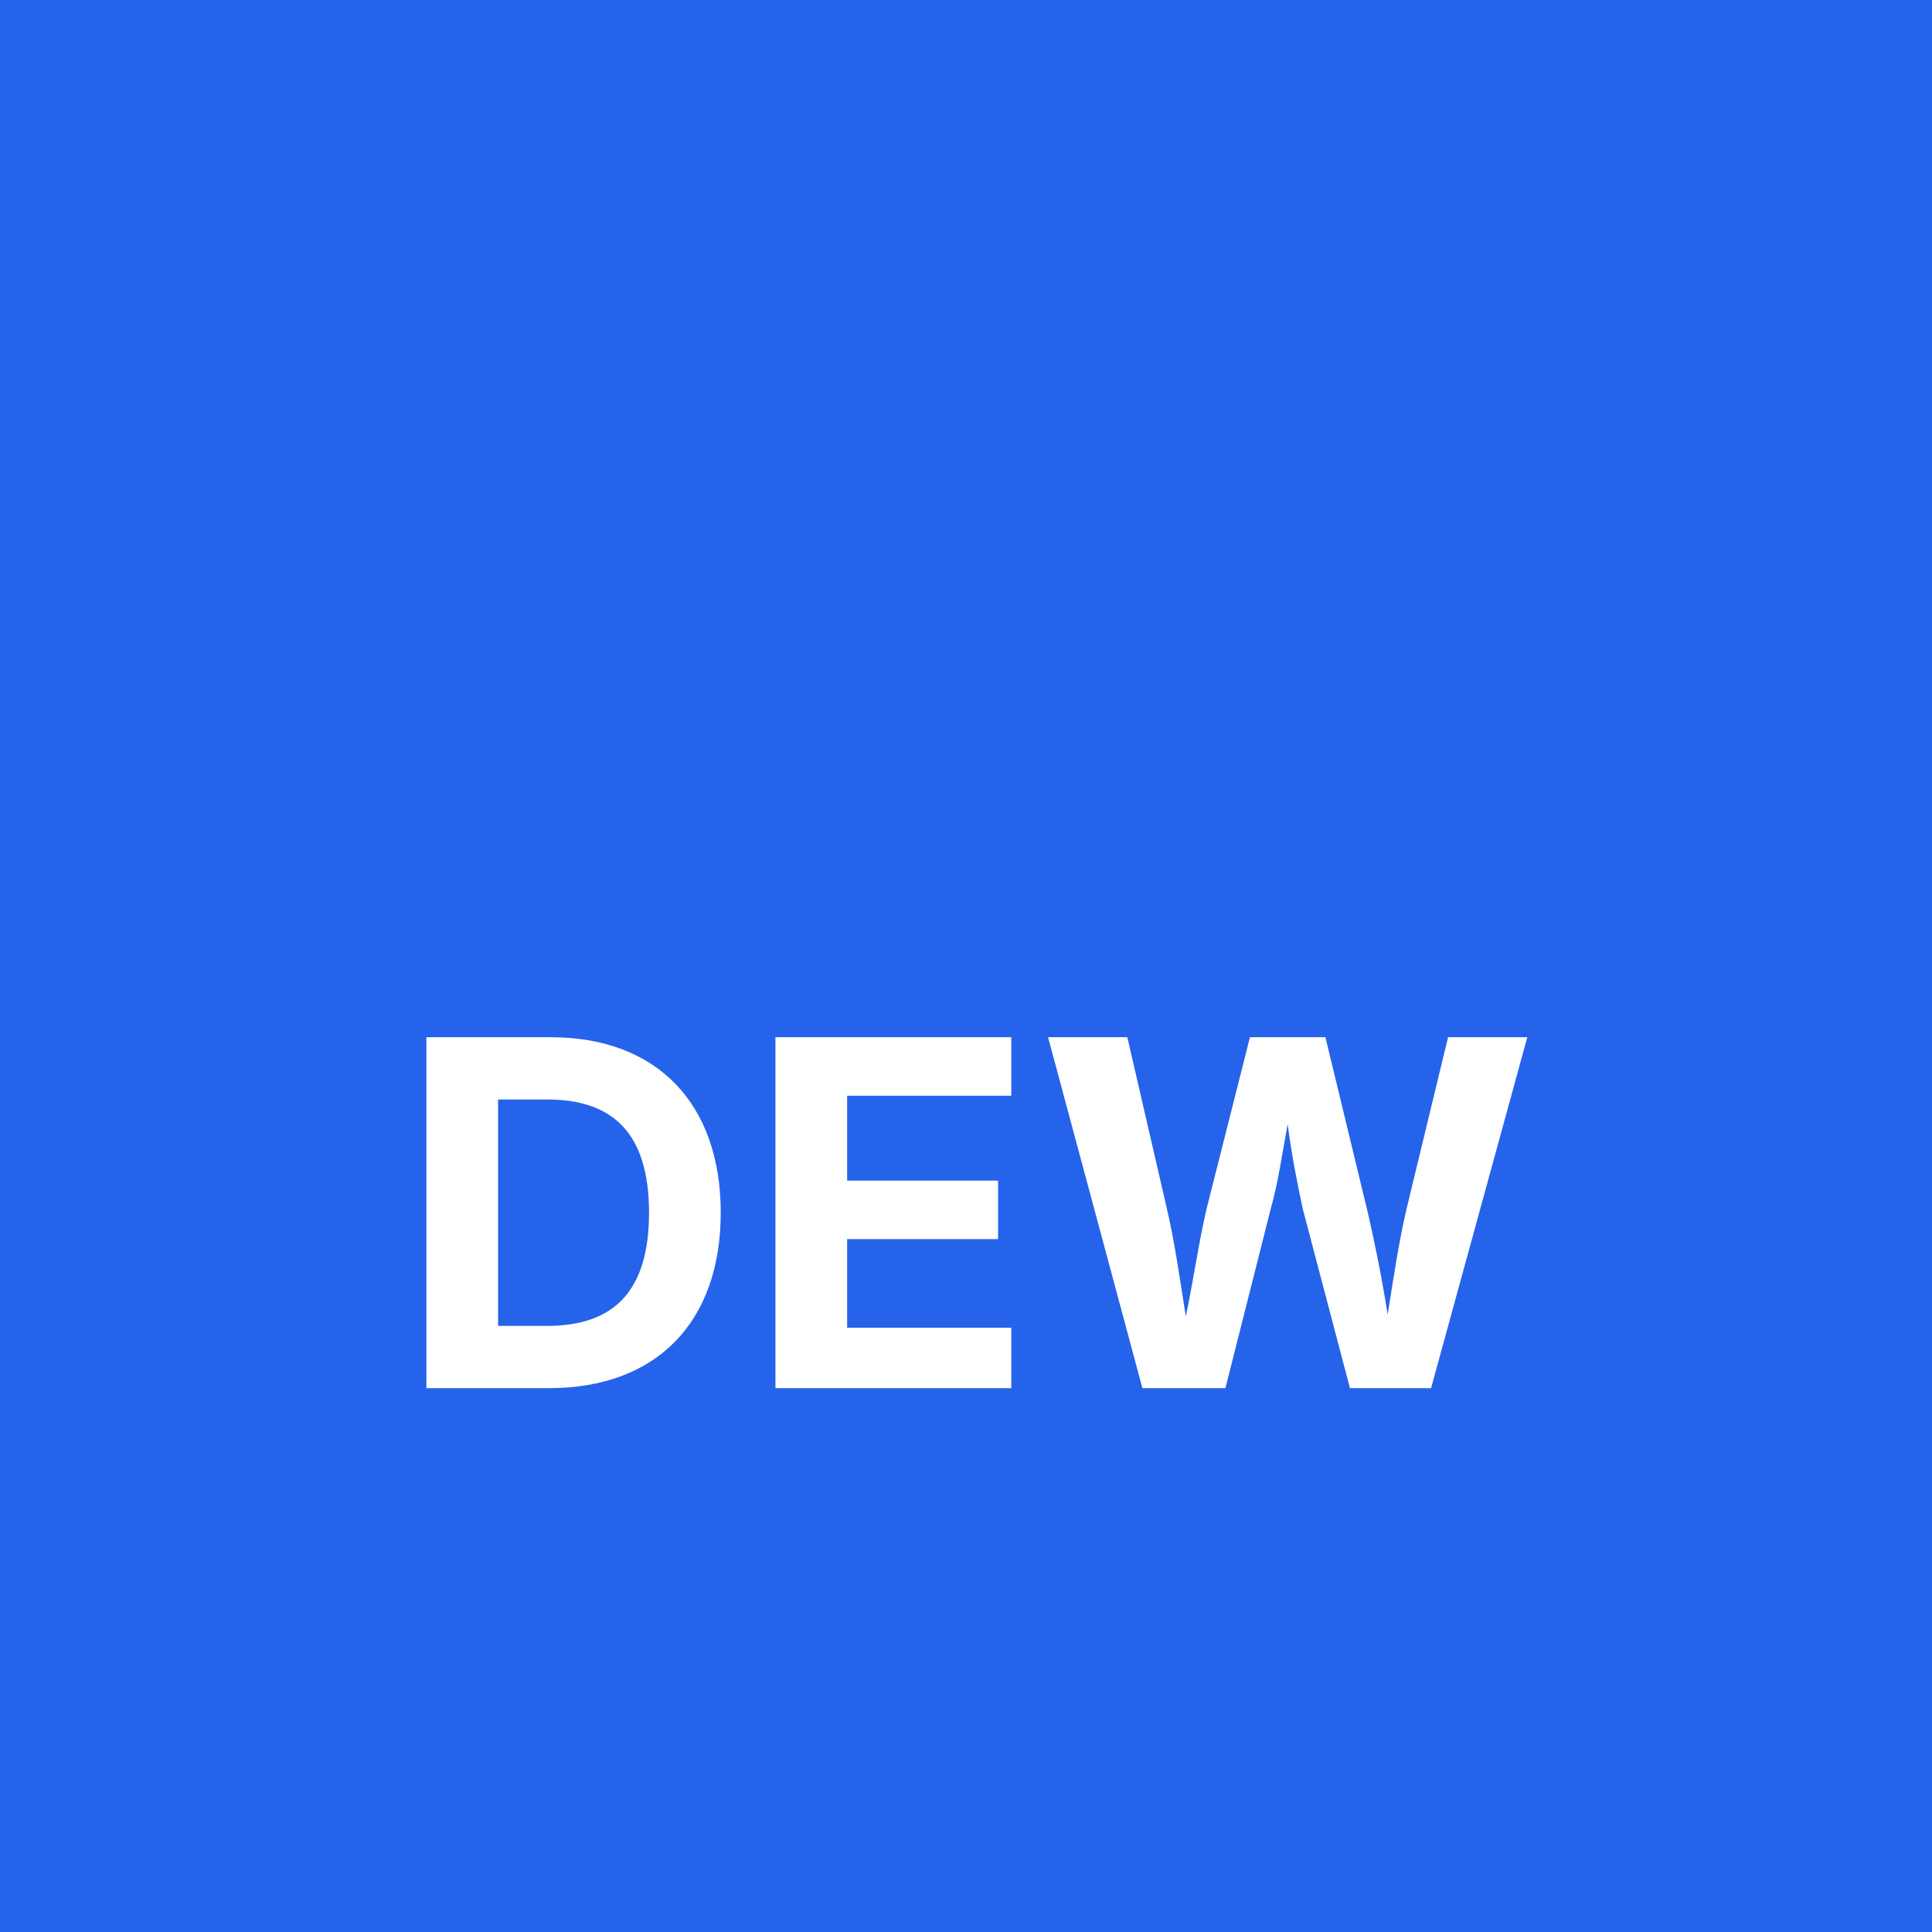
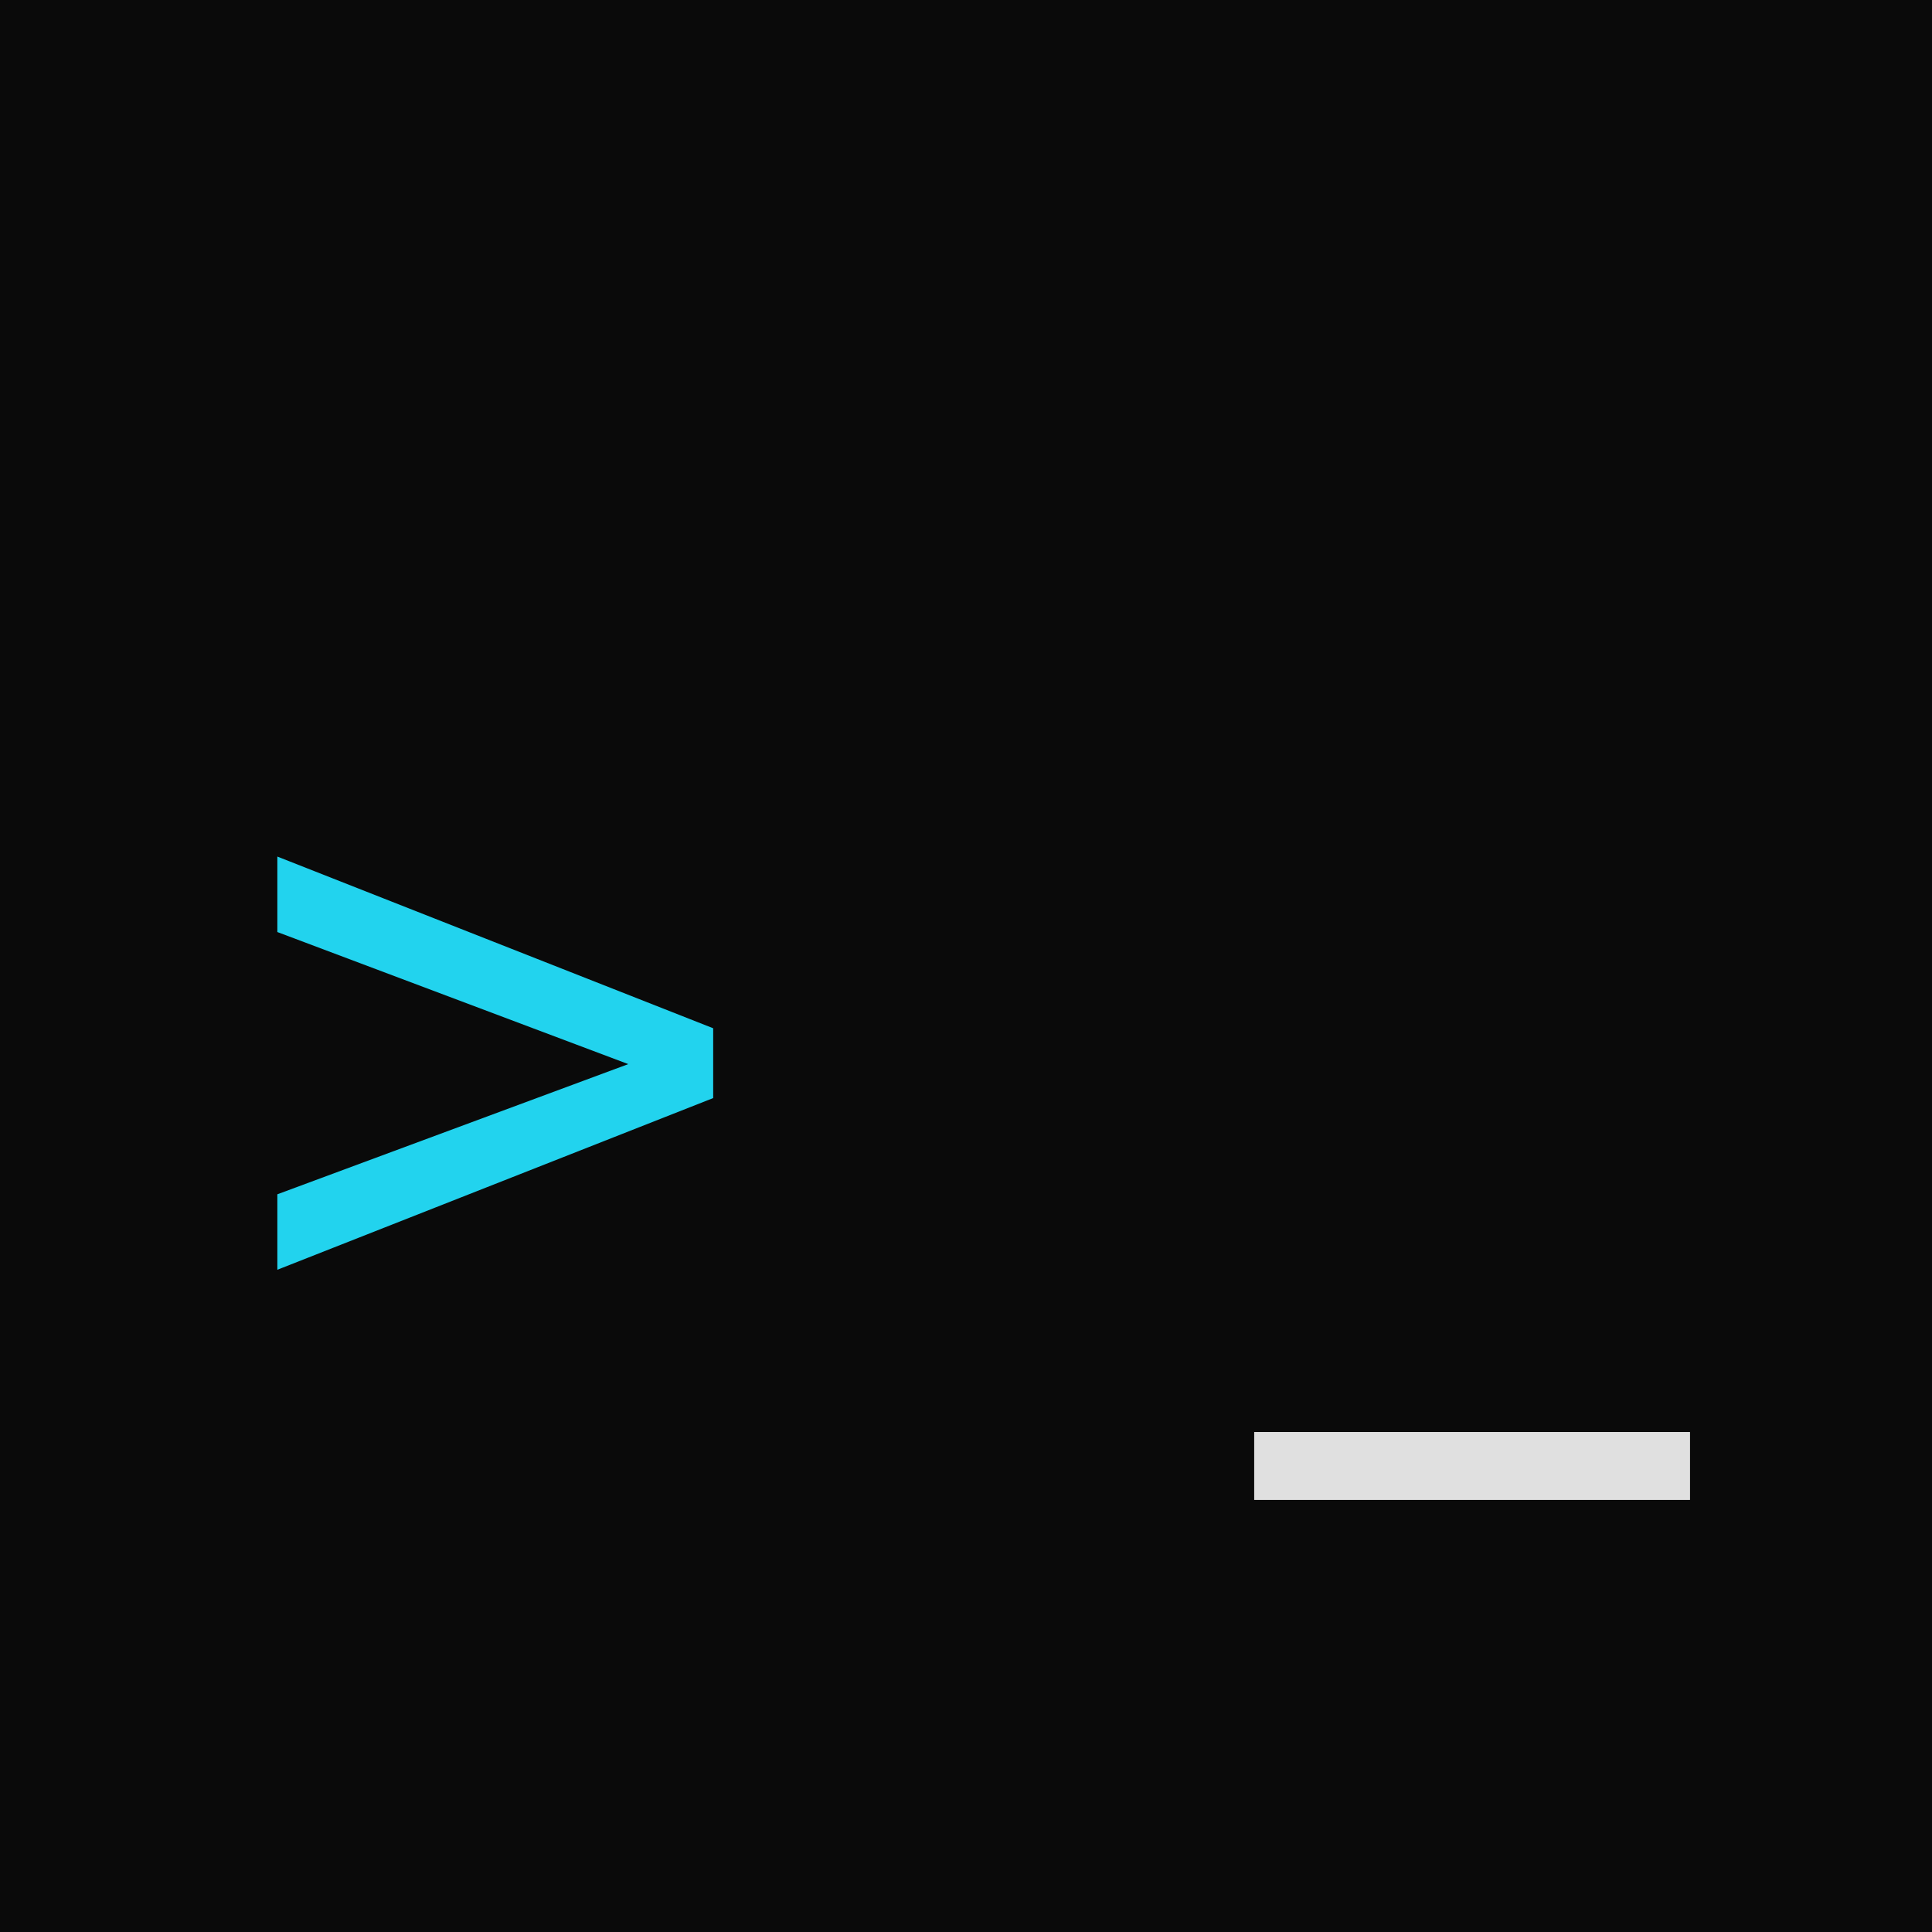
- <svg xmlns="http://www.w3.org/2000/svg" width="16" height="16" viewBox="0 0 16 16">
-   <rect width="16" height="16" fill="#2563eb" />
-   <text x="8" y="10" font-family="Inter, sans-serif" font-weight="700" font-size="4" fill="#ffffff" text-anchor="middle" dominant-baseline="middle">DEW</text>
+ <svg xmlns="http://www.w3.org/2000/svg" viewBox="0 0 16 16" width="16" height="16">
+   <rect width="16" height="16" fill="#0a0a0a" />
+   <text x="2" y="11" font-family="monospace" font-weight="400" font-size="7" fill="#22d3ee">&gt;</text>
+   <text x="14" y="11" font-family="monospace" font-weight="700" font-size="6" fill="#e0e0e0" text-anchor="end">_</text>
</svg>
